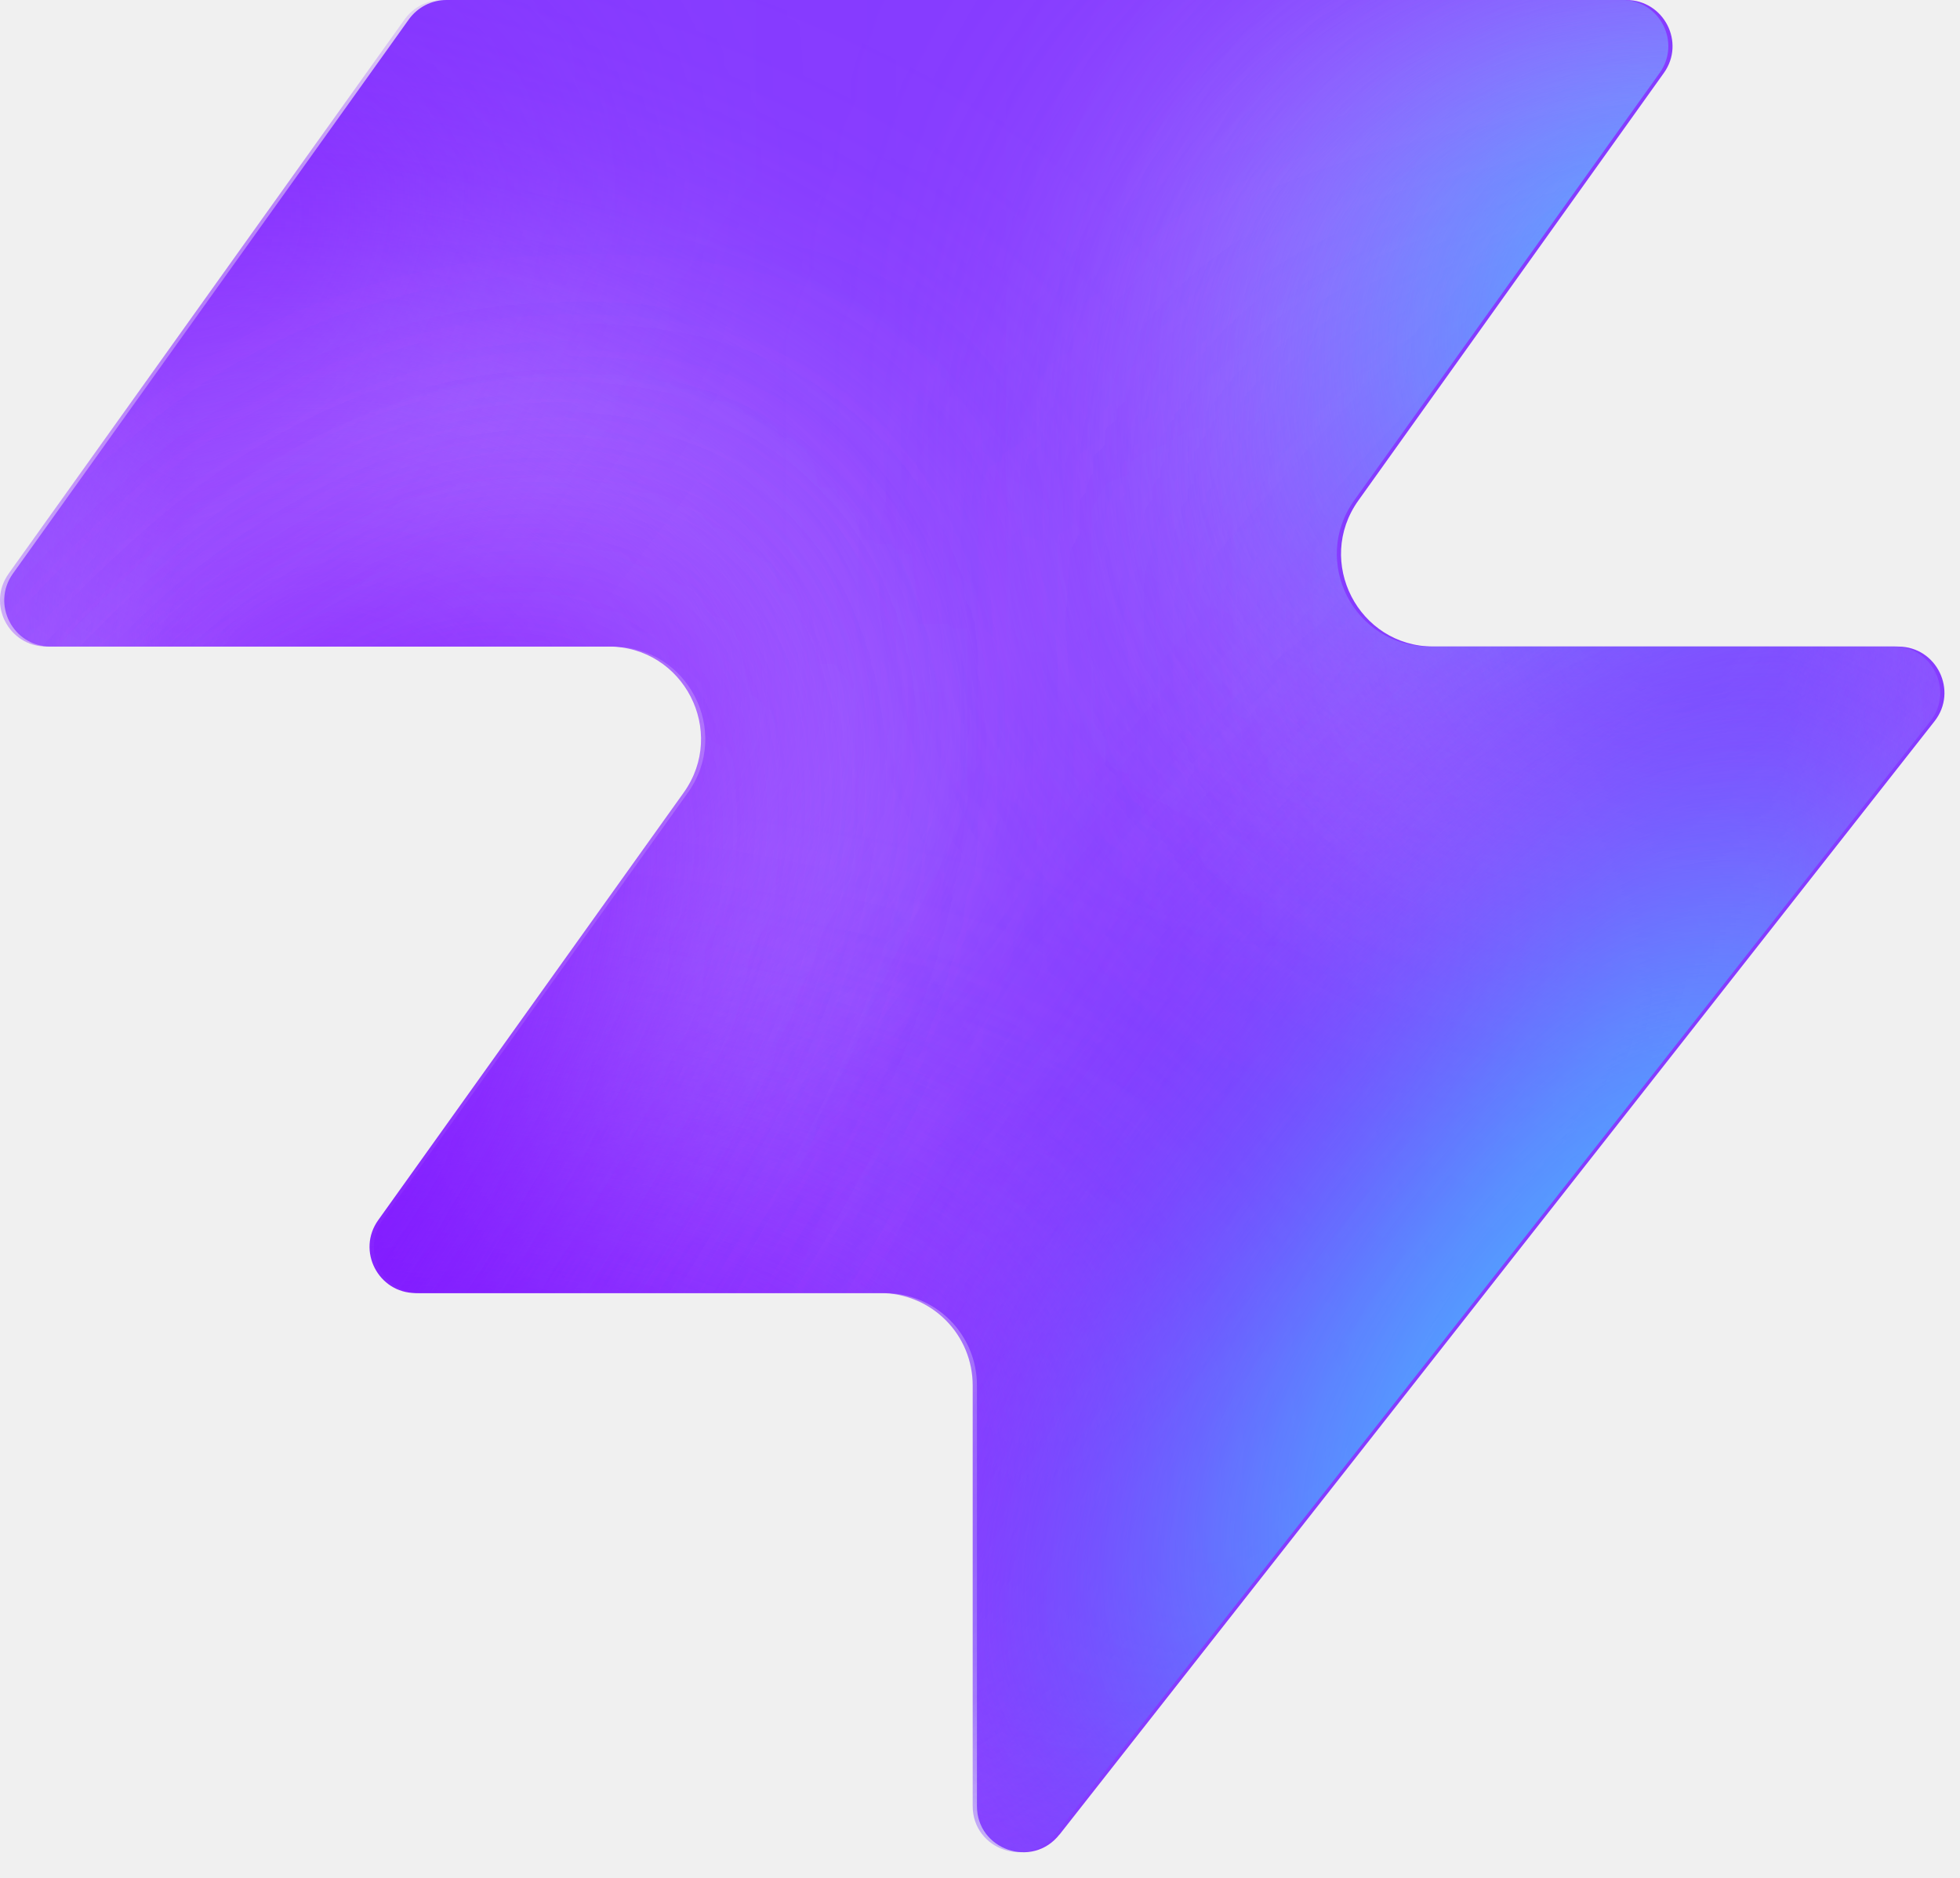
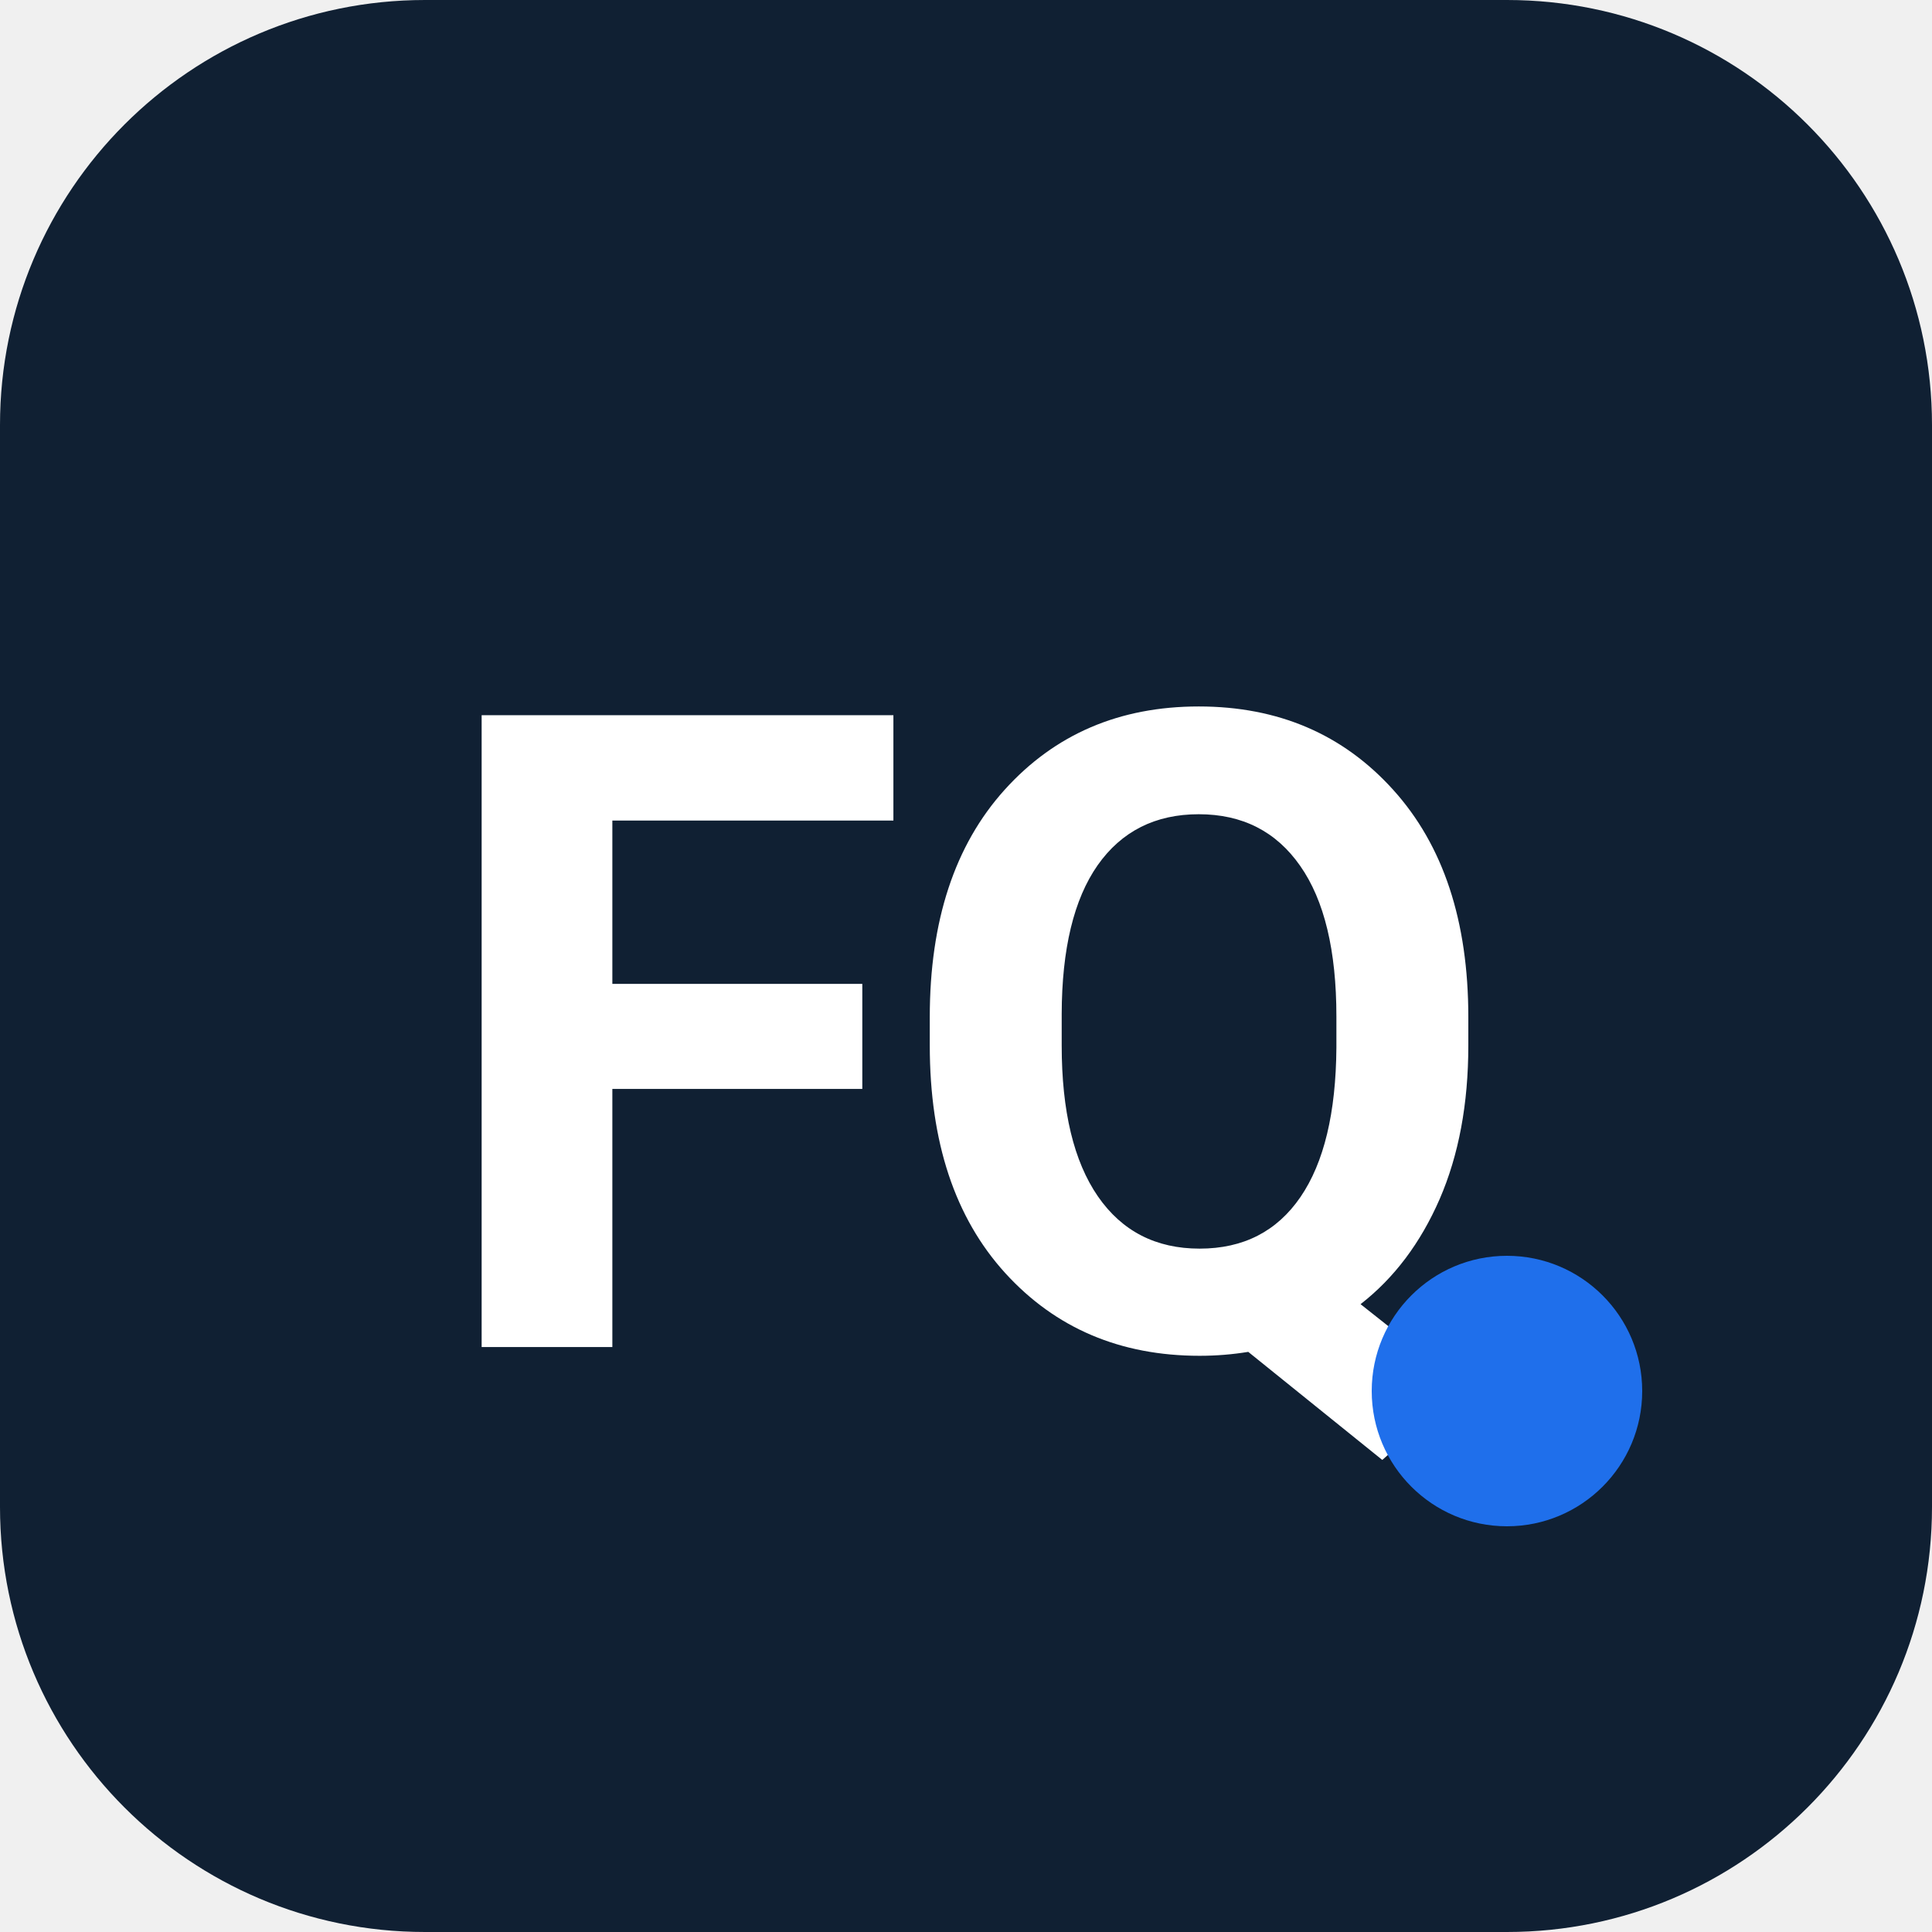
- <svg xmlns="http://www.w3.org/2000/svg" width="48" height="46" fill="none" viewBox="0 0 48 46">
-   <path fill="#863bff" d="M25.946 44.938c-.664.845-2.021.375-2.021-.698V33.937a2.26 2.26 0 0 0-2.262-2.262H10.287c-.92 0-1.456-1.04-.92-1.788l7.48-10.471c1.07-1.497 0-3.578-1.842-3.578H1.237c-.92 0-1.456-1.04-.92-1.788L10.013.474c.214-.297.556-.474.92-.474h28.894c.92 0 1.456 1.04.92 1.788l-7.48 10.471c-1.07 1.498 0 3.579 1.842 3.579h11.377c.943 0 1.473 1.088.89 1.83L25.947 44.94z" style="fill:#863bff;fill:color(display-p3 .525 .23 1);fill-opacity:1" />
-   <mask id="a" width="48" height="46" x="0" y="0" maskUnits="userSpaceOnUse" style="mask-type:alpha">
-     <path fill="#000" d="M25.842 44.938c-.664.844-2.021.375-2.021-.698V33.937a2.26 2.26 0 0 0-2.262-2.262H10.183c-.92 0-1.456-1.04-.92-1.788l7.48-10.471c1.07-1.498 0-3.579-1.842-3.579H1.133c-.92 0-1.456-1.04-.92-1.787L9.91.473c.214-.297.556-.474.92-.474h28.894c.92 0 1.456 1.04.92 1.788l-7.48 10.471c-1.07 1.498 0 3.578 1.842 3.578h11.377c.943 0 1.473 1.088.89 1.832L25.843 44.94z" style="fill:#000;fill-opacity:1" />
-   </mask>
-   <g mask="url(#a)">
-     <g filter="url(#b)">
-       <ellipse cx="5.508" cy="14.704" fill="#ede6ff" rx="5.508" ry="14.704" style="fill:#ede6ff;fill:color(display-p3 .927 .903 1);fill-opacity:1" transform="matrix(.00324 1 1 -.00324 -4.47 31.516)" />
-     </g>
-     <g filter="url(#c)">
-       <ellipse cx="10.399" cy="29.851" fill="#ede6ff" rx="10.399" ry="29.851" style="fill:#ede6ff;fill:color(display-p3 .927 .903 1);fill-opacity:1" transform="matrix(.00324 1 1 -.00324 -39.328 7.883)" />
-     </g>
-     <g filter="url(#d)">
-       <ellipse cx="5.508" cy="30.487" fill="#7e14ff" rx="5.508" ry="30.487" style="fill:#7e14ff;fill:color(display-p3 .492 .077 1);fill-opacity:1" transform="rotate(89.814 -25.913 -14.639)scale(1 -1)" />
-     </g>
-     <g filter="url(#e)">
-       <ellipse cx="5.508" cy="30.599" fill="#7e14ff" rx="5.508" ry="30.599" style="fill:#7e14ff;fill:color(display-p3 .492 .077 1);fill-opacity:1" transform="rotate(89.814 -32.644 -3.334)scale(1 -1)" />
-     </g>
-     <g filter="url(#f)">
-       <ellipse cx="5.508" cy="30.599" fill="#7e14ff" rx="5.508" ry="30.599" style="fill:#7e14ff;fill:color(display-p3 .492 .077 1);fill-opacity:1" transform="matrix(.00324 1 1 -.00324 -34.34 30.47)" />
-     </g>
-     <g filter="url(#g)">
-       <ellipse cx="14.072" cy="22.078" fill="#ede6ff" rx="14.072" ry="22.078" style="fill:#ede6ff;fill:color(display-p3 .927 .903 1);fill-opacity:1" transform="rotate(93.35 24.506 48.493)scale(-1 1)" />
-     </g>
-     <g filter="url(#h)">
-       <ellipse cx="3.47" cy="21.501" fill="#7e14ff" rx="3.47" ry="21.501" style="fill:#7e14ff;fill:color(display-p3 .492 .077 1);fill-opacity:1" transform="rotate(89.009 28.708 47.59)scale(-1 1)" />
-     </g>
-     <g filter="url(#i)">
-       <ellipse cx="3.47" cy="21.501" fill="#7e14ff" rx="3.47" ry="21.501" style="fill:#7e14ff;fill:color(display-p3 .492 .077 1);fill-opacity:1" transform="rotate(89.009 28.708 47.59)scale(-1 1)" />
-     </g>
-     <g filter="url(#j)">
-       <ellipse cx=".387" cy="8.972" fill="#7e14ff" rx="4.407" ry="29.108" style="fill:#7e14ff;fill:color(display-p3 .492 .077 1);fill-opacity:1" transform="rotate(39.51 .387 8.972)" />
-     </g>
-     <g filter="url(#k)">
-       <ellipse cx="47.523" cy="-6.092" fill="#7e14ff" rx="4.407" ry="29.108" style="fill:#7e14ff;fill:color(display-p3 .492 .077 1);fill-opacity:1" transform="rotate(37.892 47.523 -6.092)" />
-     </g>
-     <g filter="url(#l)">
-       <ellipse cx="41.412" cy="6.333" fill="#47bfff" rx="5.971" ry="9.665" style="fill:#47bfff;fill:color(display-p3 .28 .748 1);fill-opacity:1" transform="rotate(37.892 41.412 6.333)" />
-     </g>
-     <g filter="url(#m)">
-       <ellipse cx="-1.879" cy="38.332" fill="#7e14ff" rx="4.407" ry="29.108" style="fill:#7e14ff;fill:color(display-p3 .492 .077 1);fill-opacity:1" transform="rotate(37.892 -1.88 38.332)" />
-     </g>
-     <g filter="url(#n)">
-       <ellipse cx="-1.879" cy="38.332" fill="#7e14ff" rx="4.407" ry="29.108" style="fill:#7e14ff;fill:color(display-p3 .492 .077 1);fill-opacity:1" transform="rotate(37.892 -1.88 38.332)" />
-     </g>
-     <g filter="url(#o)">
-       <ellipse cx="35.651" cy="29.907" fill="#7e14ff" rx="4.407" ry="29.108" style="fill:#7e14ff;fill:color(display-p3 .492 .077 1);fill-opacity:1" transform="rotate(37.892 35.651 29.907)" />
-     </g>
-     <g filter="url(#p)">
-       <ellipse cx="38.418" cy="32.4" fill="#47bfff" rx="5.971" ry="15.297" style="fill:#47bfff;fill:color(display-p3 .28 .748 1);fill-opacity:1" transform="rotate(37.892 38.418 32.4)" />
-     </g>
-   </g>
-   <defs>
-     <filter id="b" width="60.045" height="41.654" x="-19.77" y="16.149" color-interpolation-filters="sRGB" filterUnits="userSpaceOnUse">
-       <feFlood flood-opacity="0" result="BackgroundImageFix" />
-       <feBlend in="SourceGraphic" in2="BackgroundImageFix" result="shape" />
-       <feGaussianBlur result="effect1_foregroundBlur_2002_17158" stdDeviation="7.659" />
-     </filter>
-     <filter id="c" width="90.34" height="51.437" x="-54.613" y="-7.533" color-interpolation-filters="sRGB" filterUnits="userSpaceOnUse">
-       <feFlood flood-opacity="0" result="BackgroundImageFix" />
-       <feBlend in="SourceGraphic" in2="BackgroundImageFix" result="shape" />
-       <feGaussianBlur result="effect1_foregroundBlur_2002_17158" stdDeviation="7.659" />
-     </filter>
-     <filter id="d" width="79.355" height="29.4" x="-49.64" y="2.03" color-interpolation-filters="sRGB" filterUnits="userSpaceOnUse">
-       <feFlood flood-opacity="0" result="BackgroundImageFix" />
-       <feBlend in="SourceGraphic" in2="BackgroundImageFix" result="shape" />
-       <feGaussianBlur result="effect1_foregroundBlur_2002_17158" stdDeviation="4.596" />
-     </filter>
-     <filter id="e" width="79.579" height="29.4" x="-45.045" y="20.029" color-interpolation-filters="sRGB" filterUnits="userSpaceOnUse">
-       <feFlood flood-opacity="0" result="BackgroundImageFix" />
-       <feBlend in="SourceGraphic" in2="BackgroundImageFix" result="shape" />
-       <feGaussianBlur result="effect1_foregroundBlur_2002_17158" stdDeviation="4.596" />
-     </filter>
-     <filter id="f" width="79.579" height="29.4" x="-43.513" y="21.178" color-interpolation-filters="sRGB" filterUnits="userSpaceOnUse">
-       <feFlood flood-opacity="0" result="BackgroundImageFix" />
-       <feBlend in="SourceGraphic" in2="BackgroundImageFix" result="shape" />
-       <feGaussianBlur result="effect1_foregroundBlur_2002_17158" stdDeviation="4.596" />
-     </filter>
-     <filter id="g" width="74.749" height="58.852" x="15.756" y="-17.901" color-interpolation-filters="sRGB" filterUnits="userSpaceOnUse">
-       <feFlood flood-opacity="0" result="BackgroundImageFix" />
-       <feBlend in="SourceGraphic" in2="BackgroundImageFix" result="shape" />
-       <feGaussianBlur result="effect1_foregroundBlur_2002_17158" stdDeviation="7.659" />
-     </filter>
-     <filter id="h" width="61.377" height="25.362" x="23.548" y="2.284" color-interpolation-filters="sRGB" filterUnits="userSpaceOnUse">
-       <feFlood flood-opacity="0" result="BackgroundImageFix" />
-       <feBlend in="SourceGraphic" in2="BackgroundImageFix" result="shape" />
-       <feGaussianBlur result="effect1_foregroundBlur_2002_17158" stdDeviation="4.596" />
-     </filter>
-     <filter id="i" width="61.377" height="25.362" x="23.548" y="2.284" color-interpolation-filters="sRGB" filterUnits="userSpaceOnUse">
-       <feFlood flood-opacity="0" result="BackgroundImageFix" />
-       <feBlend in="SourceGraphic" in2="BackgroundImageFix" result="shape" />
-       <feGaussianBlur result="effect1_foregroundBlur_2002_17158" stdDeviation="4.596" />
-     </filter>
-     <filter id="j" width="56.045" height="63.649" x="-27.636" y="-22.853" color-interpolation-filters="sRGB" filterUnits="userSpaceOnUse">
-       <feFlood flood-opacity="0" result="BackgroundImageFix" />
-       <feBlend in="SourceGraphic" in2="BackgroundImageFix" result="shape" />
-       <feGaussianBlur result="effect1_foregroundBlur_2002_17158" stdDeviation="4.596" />
-     </filter>
-     <filter id="k" width="54.814" height="64.646" x="20.116" y="-38.415" color-interpolation-filters="sRGB" filterUnits="userSpaceOnUse">
-       <feFlood flood-opacity="0" result="BackgroundImageFix" />
-       <feBlend in="SourceGraphic" in2="BackgroundImageFix" result="shape" />
-       <feGaussianBlur result="effect1_foregroundBlur_2002_17158" stdDeviation="4.596" />
-     </filter>
-     <filter id="l" width="33.541" height="35.313" x="24.641" y="-11.323" color-interpolation-filters="sRGB" filterUnits="userSpaceOnUse">
-       <feFlood flood-opacity="0" result="BackgroundImageFix" />
-       <feBlend in="SourceGraphic" in2="BackgroundImageFix" result="shape" />
-       <feGaussianBlur result="effect1_foregroundBlur_2002_17158" stdDeviation="4.596" />
-     </filter>
-     <filter id="m" width="54.814" height="64.646" x="-29.286" y="6.009" color-interpolation-filters="sRGB" filterUnits="userSpaceOnUse">
-       <feFlood flood-opacity="0" result="BackgroundImageFix" />
-       <feBlend in="SourceGraphic" in2="BackgroundImageFix" result="shape" />
-       <feGaussianBlur result="effect1_foregroundBlur_2002_17158" stdDeviation="4.596" />
-     </filter>
-     <filter id="n" width="54.814" height="64.646" x="-29.286" y="6.009" color-interpolation-filters="sRGB" filterUnits="userSpaceOnUse">
-       <feFlood flood-opacity="0" result="BackgroundImageFix" />
-       <feBlend in="SourceGraphic" in2="BackgroundImageFix" result="shape" />
-       <feGaussianBlur result="effect1_foregroundBlur_2002_17158" stdDeviation="4.596" />
-     </filter>
-     <filter id="o" width="54.814" height="64.646" x="8.244" y="-2.416" color-interpolation-filters="sRGB" filterUnits="userSpaceOnUse">
-       <feFlood flood-opacity="0" result="BackgroundImageFix" />
-       <feBlend in="SourceGraphic" in2="BackgroundImageFix" result="shape" />
-       <feGaussianBlur result="effect1_foregroundBlur_2002_17158" stdDeviation="4.596" />
-     </filter>
-     <filter id="p" width="39.409" height="43.623" x="18.713" y="10.588" color-interpolation-filters="sRGB" filterUnits="userSpaceOnUse">
-       <feFlood flood-opacity="0" result="BackgroundImageFix" />
-       <feBlend in="SourceGraphic" in2="BackgroundImageFix" result="shape" />
-       <feGaussianBlur result="effect1_foregroundBlur_2002_17158" stdDeviation="4.596" />
-     </filter>
-   </defs>
+ <svg xmlns="http://www.w3.org/2000/svg" viewBox="0 0 100 100" width="100" height="100">
+   <rect width="100" height="100" rx="22" fill="#102033" />
+   <text x="50" y="54" text-anchor="middle" dominant-baseline="central" font-family="'Segoe UI', Roboto, Helvetica, Arial, sans-serif" font-size="46" font-weight="700" fill="#ffffff" letter-spacing="-1">FQ</text>
+   <circle cx="78" cy="72" r="7" fill="#1f6feb" />
</svg>
